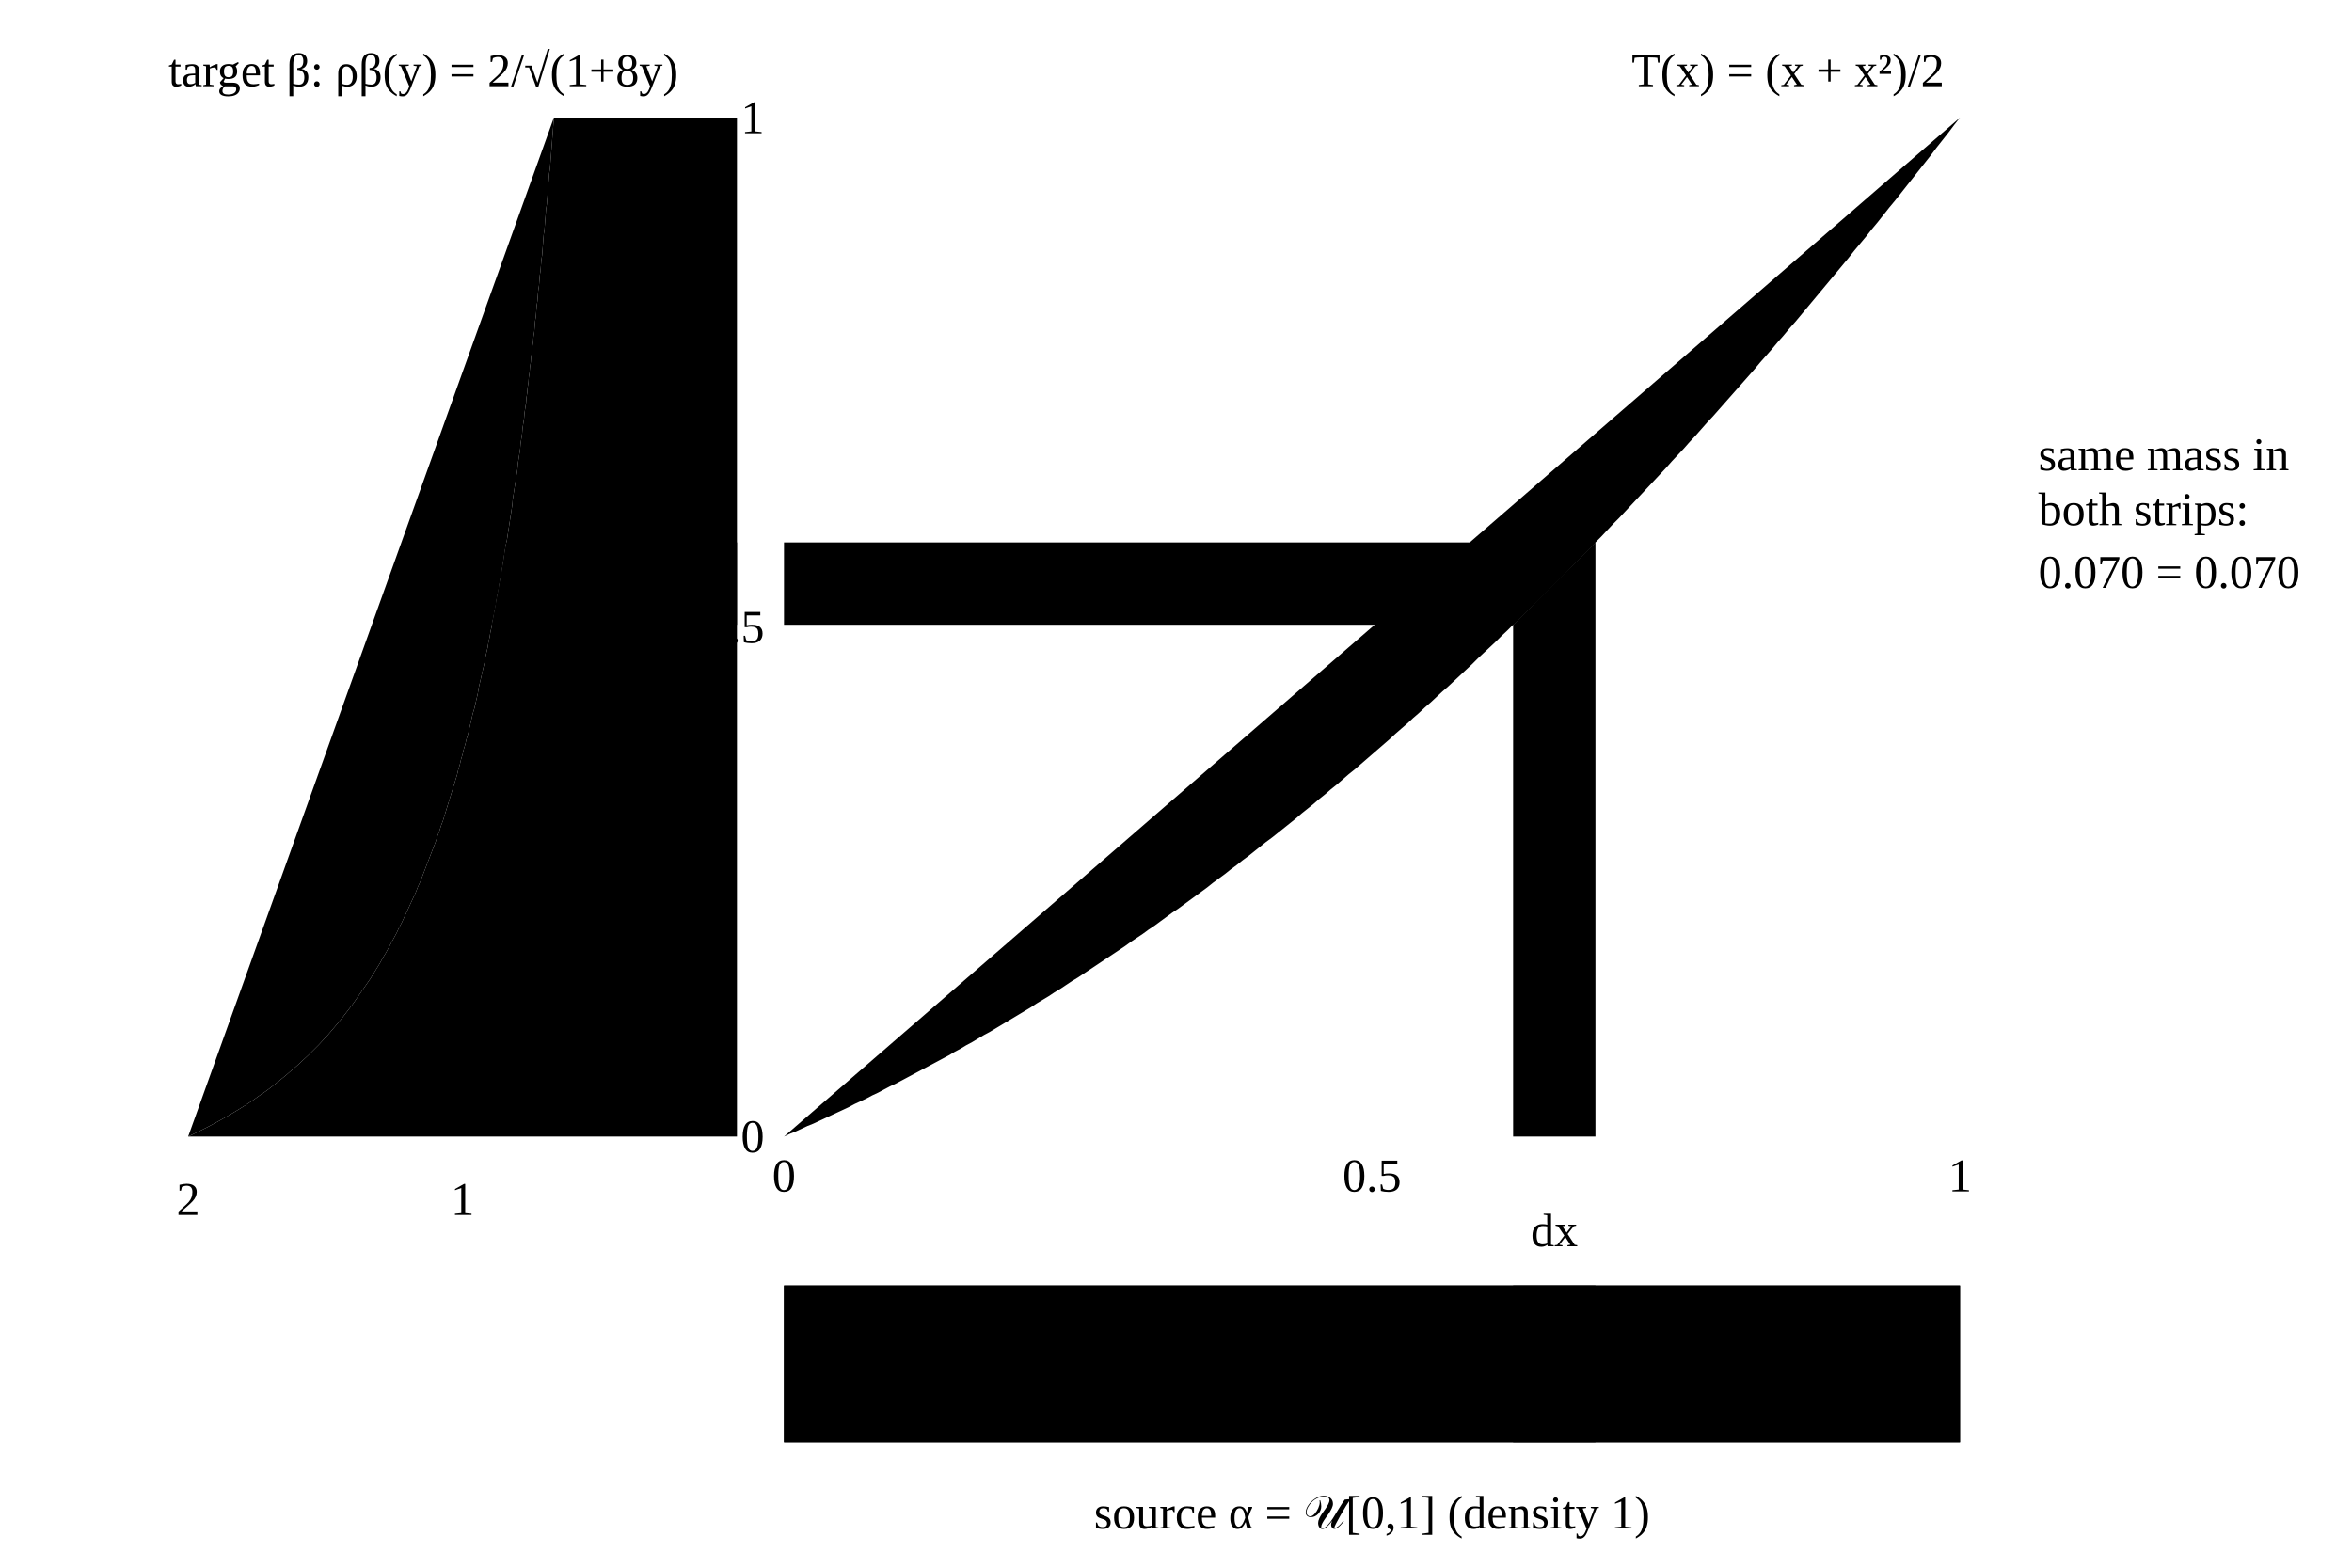
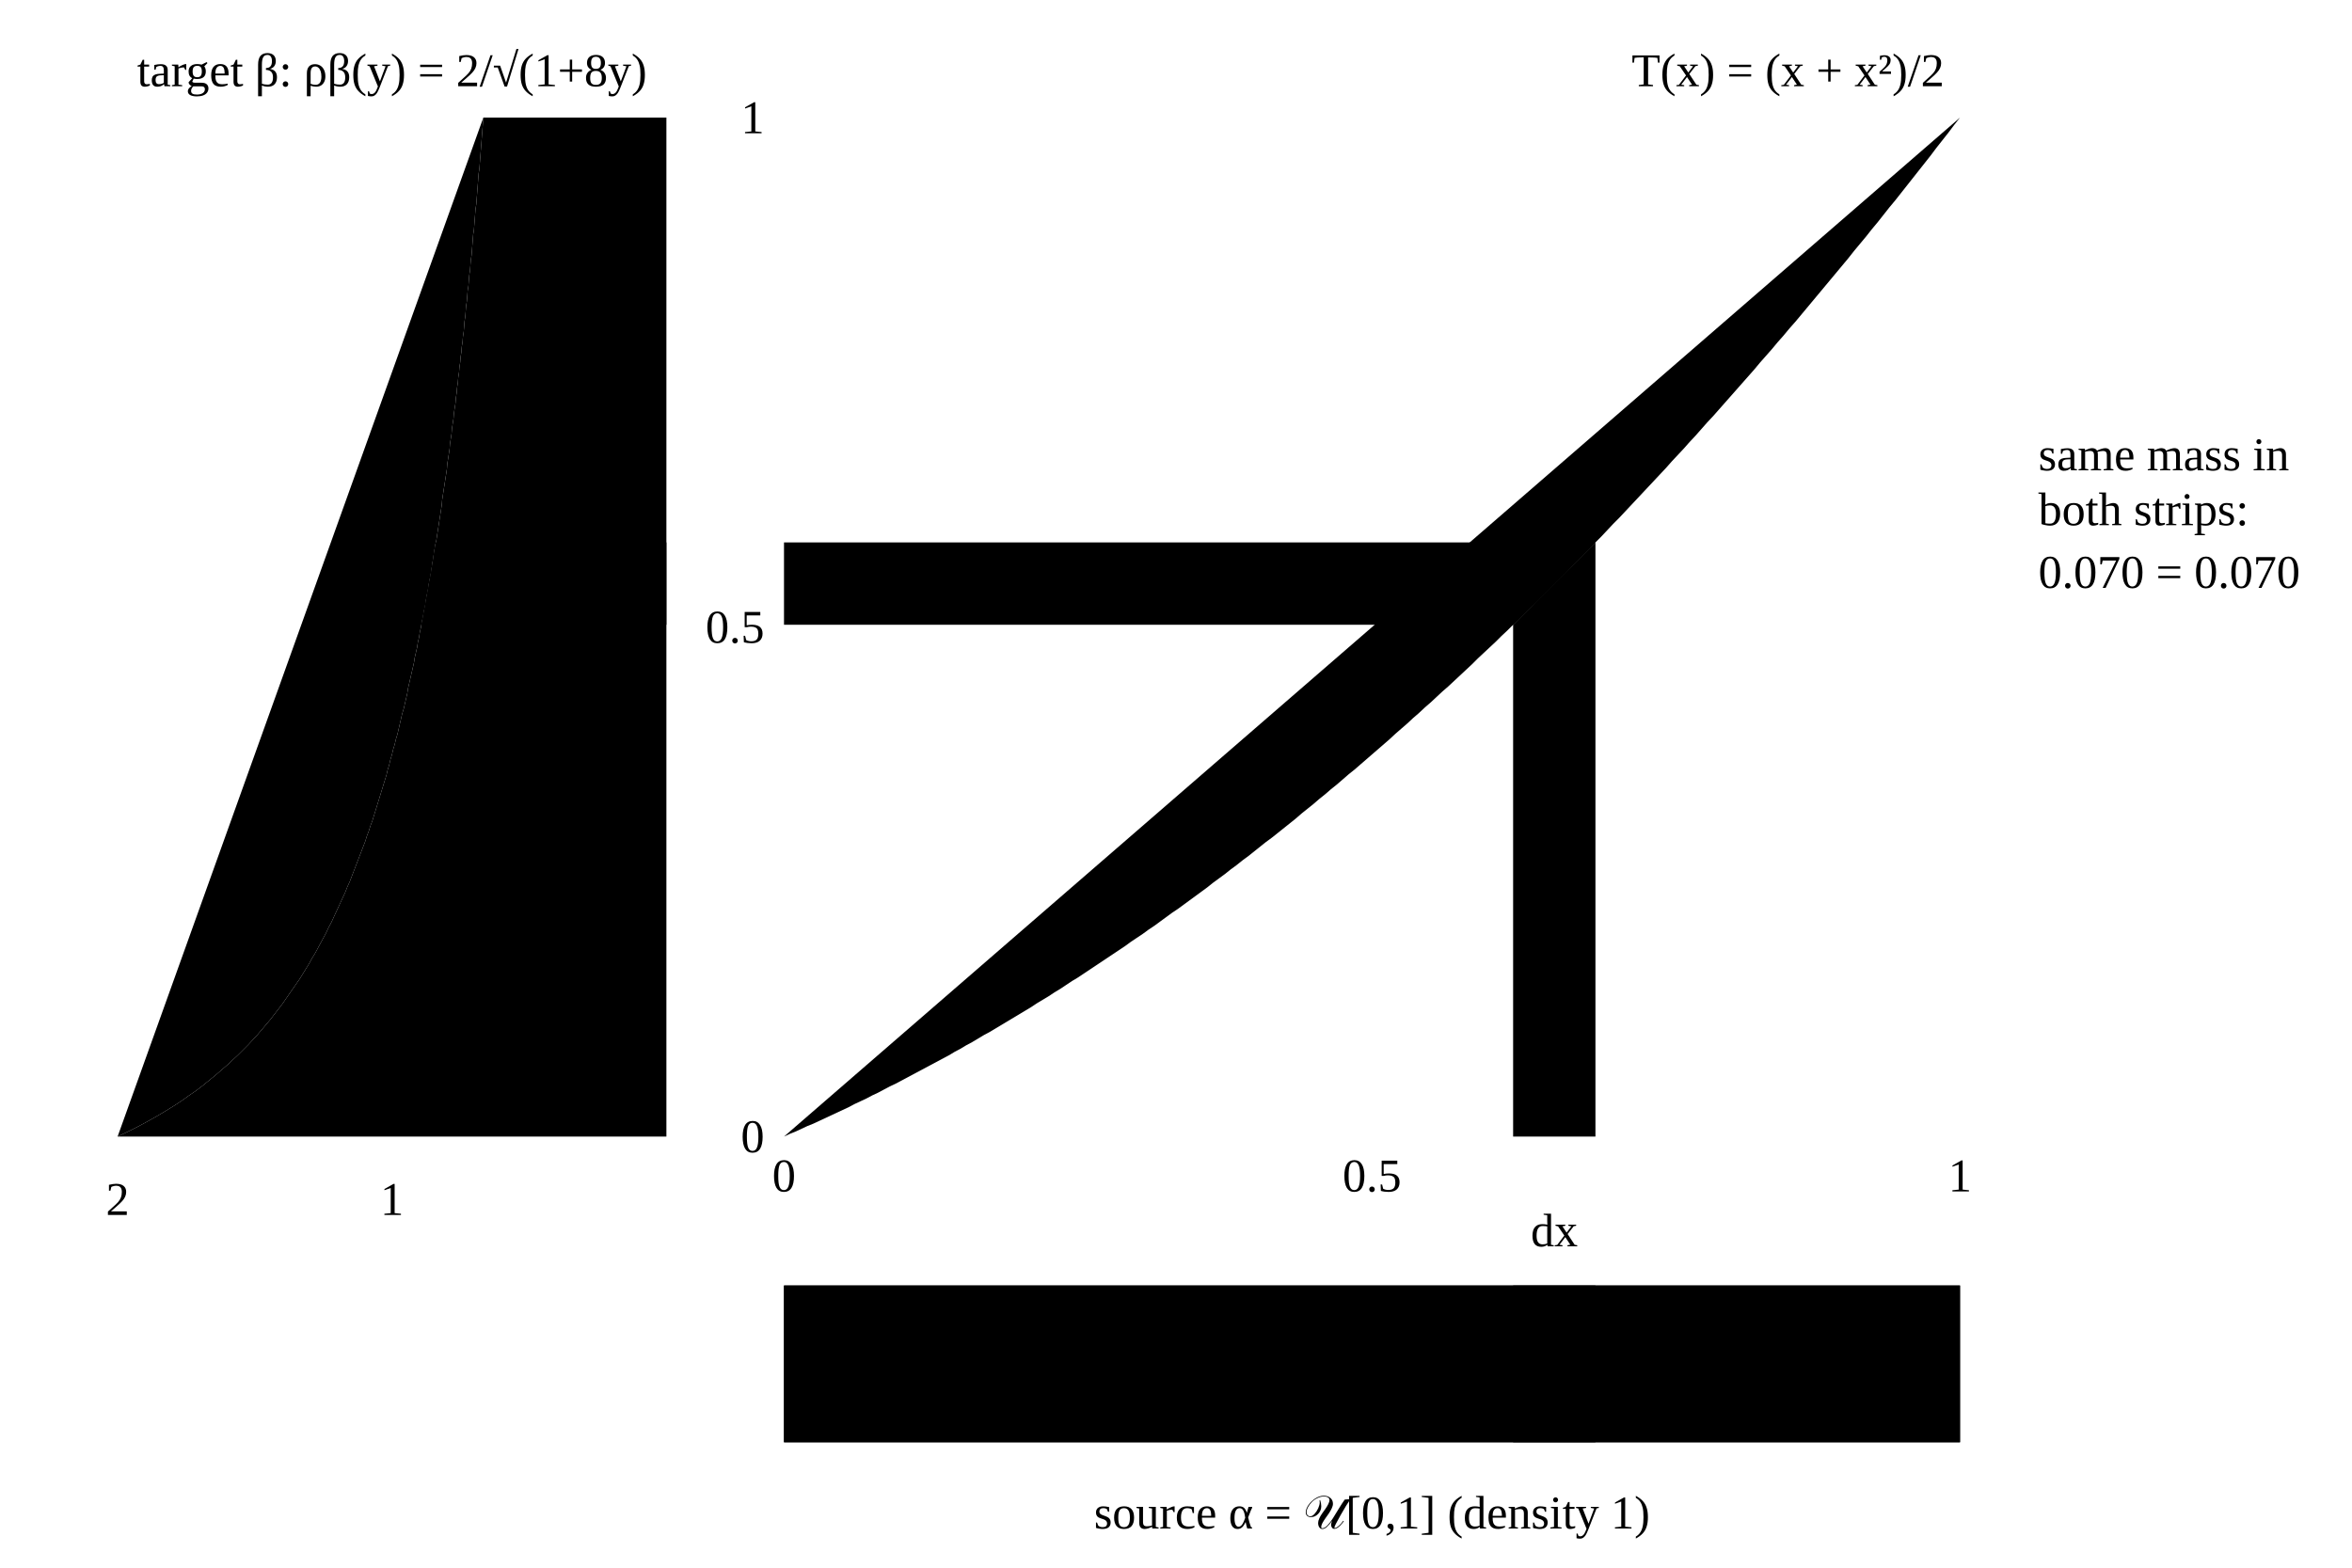
<svg xmlns="http://www.w3.org/2000/svg" viewBox="0 0 600 400" role="img" aria-label="Mass conservation through the graph of an increasing map T">
  <line x1="200.0" y1="290.0" x2="200.0" y2="30.0" class="gr" />
  <text x="200.0" y="304.0" class="tx-s" text-anchor="middle">0</text>
  <line x1="350.0" y1="290.0" x2="350.0" y2="30.0" class="gr" />
  <text x="350.0" y="304.0" class="tx-s" text-anchor="middle">0.5</text>
  <line x1="500.0" y1="290.0" x2="500.0" y2="30.0" class="gr" />
  <text x="500.0" y="304.0" class="tx-s" text-anchor="middle">1</text>
  <line x1="200.0" y1="290.0" x2="500.0" y2="290.0" class="gr" />
  <text x="195.0" y="294.0" class="tx-s" text-anchor="end">0</text>
  <line x1="200.0" y1="160.0" x2="500.0" y2="160.0" class="gr" />
  <text x="195.0" y="164.0" class="tx-s" text-anchor="end">0.5</text>
  <line x1="200.0" y1="30.0" x2="500.0" y2="30.0" class="gr" />
  <text x="195.0" y="34.0" class="tx-s" text-anchor="end">1</text>
  <line x1="200.0" y1="290.0" x2="500.0" y2="290.0" class="ax" />
  <line x1="200.0" y1="290.0" x2="200.0" y2="30.0" class="ax" />
  <path d="M386.0 290.0L386.0 159.4L407.0 138.4L407.0 290.0Z" class="a2" />
  <path d="M200.0 159.4L386.0 159.4L407.0 138.4L200.0 138.4Z" class="a1" />
  <path d="M200.0 290.0L201.5 289.3L203.0 288.7L204.5 288.0L206.0 287.3L207.5 286.7L209.0 286.0L210.5 285.3L212.0 284.6L213.5 283.9L215.0 283.2L216.5 282.5L218.0 281.7L219.5 281.0L221.0 280.3L222.5 279.5L224.0 278.8L225.5 278.0L227.0 277.2L228.5 276.5L230.0 275.7L231.5 274.9L233.0 274.1L234.5 273.3L236.0 272.5L237.5 271.7L239.0 270.9L240.5 270.1L242.0 269.3L243.5 268.4L245.0 267.6L246.5 266.7L248.0 265.9L249.5 265.0L251.0 264.1L252.5 263.3L254.0 262.4L255.5 261.5L257.0 260.6L258.5 259.7L260.0 258.8L261.5 257.9L263.0 257.0L264.5 256.0L266.0 255.1L267.5 254.2L269.0 253.2L270.5 252.3L272.0 251.3L273.5 250.3L275.0 249.4L276.5 248.4L278.0 247.4L279.5 246.4L281.0 245.4L282.5 244.4L284.0 243.4L285.5 242.4L287.0 241.4L288.5 240.3L290.0 239.3L291.5 238.3L293.0 237.2L294.5 236.2L296.0 235.1L297.5 234.0L299.0 232.9L300.5 231.9L302.0 230.8L303.5 229.7L305.0 228.6L306.5 227.5L308.0 226.4L309.5 225.2L311.0 224.1L312.5 223.0L314.0 221.8L315.5 220.7L317.0 219.5L318.5 218.4L320.0 217.2L321.5 216.0L323.0 214.8L324.5 213.7L326.0 212.5L327.5 211.3L329.0 210.1L330.5 208.9L332.0 207.6L333.5 206.4L335.0 205.2L336.5 203.9L338.0 202.7L339.5 201.4L341.0 200.2L342.5 198.9L344.0 197.6L345.5 196.4L347.0 195.1L348.5 193.8L350.0 192.5L351.5 191.2L353.0 189.9L354.5 188.6L356.0 187.2L357.5 185.9L359.0 184.6L360.5 183.2L362.0 181.9L363.5 180.5L365.0 179.2L366.5 177.8L368.0 176.4L369.5 175.1L371.0 173.7L372.5 172.3L374.0 170.9L375.5 169.5L377.0 168.0L378.5 166.6L380.0 165.2L381.5 163.8L383.0 162.3L384.5 160.9L386.0 159.4L387.5 158.0L389.0 156.5L390.5 155.0L392.0 153.6L393.5 152.1L395.0 150.6L396.5 149.1L398.0 147.6L399.5 146.1L401.0 144.5L402.5 143.0L404.0 141.5L405.5 140.0L407.0 138.4L408.5 136.9L410.0 135.3L411.5 133.7L413.0 132.2L414.5 130.6L416.0 129.0L417.5 127.4L419.0 125.8L420.5 124.2L422.0 122.6L423.5 121.0L425.0 119.4L426.5 117.7L428.0 116.1L429.5 114.5L431.0 112.8L432.5 111.2L434.0 109.5L435.5 107.8L437.0 106.2L438.5 104.5L440.0 102.8L441.5 101.1L443.0 99.4L444.5 97.7L446.0 96.0L447.5 94.3L449.0 92.5L450.5 90.8L452.0 89.1L453.5 87.3L455.0 85.6L456.5 83.8L458.0 82.1L459.5 80.3L461.0 78.5L462.5 76.7L464.0 74.9L465.5 73.1L467.0 71.3L468.5 69.5L470.0 67.7L471.5 65.9L473.0 64.0L474.5 62.2L476.0 60.4L477.5 58.5L479.0 56.7L480.5 54.8L482.0 52.9L483.5 51.1L485.0 49.2L486.5 47.3L488.0 45.4L489.5 43.5L491.0 41.6L492.5 39.7L494.0 37.7L495.5 35.8L497.0 33.9L498.5 31.9L500.0 30.0" class="ln c3" />
  <line x1="200.0" y1="290.0" x2="500.0" y2="30.0" class="gr" />
  <text x="496.0" y="22.0" class="tx-s t3" text-anchor="end">T(x) = (x + x²)/2</text>
  <text x="396.5" y="318.0" class="tx-s" text-anchor="middle">dx</text>
  <text x="206.0" y="152.9" class="tx-s" text-anchor="start">T′(x) dx</text>
  <path d="M200.0 368.0L200.0 328.0L500.0 328.0L500.0 368.0Z" class="a2" />
  <path d="M200.0 368.0L200.0 328.0L500.0 328.0L500.0 368.0" class="ln c2 thin" />
  <path d="M386.0 368.0L386.0 328.0L407.0 328.0L407.0 368.0Z" class="a2" />
  <line x1="200.0" y1="368.0" x2="500.0" y2="368.0" class="ax" />
  <text x="350.0" y="390.0" class="tx-s t2" text-anchor="middle">source α = 𝒰[0,1] (density 1)</text>
-   <path d="M188 290.0L48.0 290.0L50.7 288.7L53.3 287.4L55.7 286.1L58.0 284.8L60.2 283.5L62.3 282.2L64.3 280.9L66.1 279.6L68.0 278.3L69.7 277.0L71.3 275.7L72.9 274.4L74.4 273.1L75.9 271.8L77.3 270.5L78.7 269.2L80.0 267.9L81.3 266.6L82.5 265.3L83.7 264.0L84.8 262.7L85.9 261.4L87.0 260.1L88.0 258.8L89.0 257.5L90.0 256.2L90.9 254.9L91.8 253.6L92.7 252.3L93.6 251.0L94.5 249.7L95.3 248.4L96.1 247.1L96.9 245.8L97.6 244.5L98.4 243.2L99.1 241.9L99.8 240.6L100.5 239.3L101.2 238.0L101.8 236.7L102.5 235.4L103.1 234.1L103.7 232.8L104.3 231.5L104.9 230.2L105.5 228.9L106.1 227.6L106.6 226.3L107.2 225.0L107.7 223.7L108.2 222.4L108.7 221.1L109.2 219.8L109.7 218.5L110.2 217.2L110.7 215.9L111.2 214.6L111.6 213.3L112.1 212.0L112.5 210.7L113.0 209.4L113.4 208.1L113.8 206.8L114.2 205.5L114.6 204.2L115.0 202.9L115.4 201.6L115.8 200.3L116.2 199.0L116.6 197.7L116.9 196.4L117.3 195.1L117.6 193.8L118.0 192.5L118.3 191.2L118.7 189.9L119.0 188.6L119.4 187.3L119.7 186.0L120.0 184.7L120.3 183.4L120.6 182.1L121.0 180.8L121.3 179.5L121.6 178.2L121.9 176.9L122.1 175.6L122.4 174.3L122.7 173.0L123.0 171.7L123.3 170.4L123.6 169.1L123.8 167.8L124.1 166.5L124.4 165.2L124.6 163.9L124.9 162.6L125.1 161.3L125.4 160.0L125.6 158.7L125.9 157.4L126.1 156.1L126.4 154.8L126.6 153.5L126.8 152.2L127.1 150.9L127.3 149.6L127.5 148.3L127.8 147.0L128.0 145.7L128.2 144.4L128.4 143.1L128.6 141.8L128.8 140.5L129.0 139.2L129.3 137.9L129.5 136.6L129.7 135.3L129.9 134.0L130.1 132.7L130.3 131.4L130.5 130.1L130.7 128.8L130.8 127.5L131.0 126.2L131.2 124.9L131.4 123.6L131.6 122.3L131.8 121.0L132.0 119.7L132.1 118.4L132.3 117.1L132.5 115.8L132.7 114.5L132.8 113.2L133.0 111.9L133.2 110.6L133.3 109.3L133.5 108.0L133.7 106.7L133.8 105.4L134.0 104.1L134.2 102.8L134.3 101.5L134.5 100.2L134.6 98.9L134.8 97.6L134.9 96.3L135.1 95.0L135.2 93.7L135.4 92.4L135.5 91.1L135.7 89.8L135.8 88.5L136.0 87.2L136.1 85.9L136.3 84.6L136.4 83.3L136.5 82.0L136.7 80.7L136.8 79.4L136.9 78.1L137.1 76.8L137.2 75.5L137.3 74.2L137.5 72.9L137.6 71.6L137.7 70.3L137.9 69.0L138.0 67.7L138.1 66.4L138.3 65.1L138.4 63.8L138.5 62.5L138.6 61.2L138.7 59.9L138.9 58.6L139.0 57.3L139.1 56.0L139.2 54.7L139.3 53.4L139.5 52.1L139.6 50.8L139.7 49.5L139.8 48.2L139.9 46.9L140.0 45.6L140.1 44.3L140.3 43.0L140.4 41.7L140.5 40.4L140.6 39.1L140.7 37.8L140.8 36.5L140.9 35.2L141.0 33.9L141.1 32.6L141.2 31.3L141.3 30.0L188 30.0Z" class="a1" />
-   <path d="M48.0 290.0L50.7 288.7L53.3 287.4L55.7 286.1L58.0 284.8L60.2 283.5L62.3 282.2L64.3 280.9L66.1 279.6L68.0 278.3L69.7 277.0L71.3 275.7L72.9 274.4L74.4 273.1L75.9 271.8L77.3 270.5L78.7 269.2L80.0 267.9L81.3 266.6L82.5 265.3L83.7 264.0L84.8 262.7L85.9 261.4L87.0 260.1L88.0 258.8L89.0 257.5L90.0 256.2L90.9 254.9L91.8 253.6L92.7 252.3L93.6 251.0L94.5 249.7L95.3 248.4L96.1 247.1L96.9 245.8L97.6 244.5L98.4 243.2L99.1 241.9L99.8 240.6L100.5 239.3L101.2 238.0L101.8 236.7L102.5 235.4L103.1 234.1L103.7 232.8L104.3 231.5L104.9 230.2L105.5 228.9L106.1 227.6L106.6 226.3L107.2 225.0L107.7 223.7L108.2 222.4L108.7 221.1L109.2 219.8L109.7 218.5L110.2 217.2L110.7 215.9L111.2 214.6L111.6 213.3L112.1 212.0L112.5 210.7L113.0 209.4L113.4 208.1L113.8 206.8L114.2 205.5L114.6 204.2L115.0 202.9L115.4 201.6L115.8 200.3L116.2 199.0L116.6 197.7L116.9 196.4L117.3 195.1L117.6 193.8L118.0 192.5L118.3 191.2L118.7 189.9L119.0 188.6L119.4 187.3L119.7 186.0L120.0 184.7L120.3 183.4L120.6 182.1L121.0 180.8L121.3 179.5L121.6 178.2L121.9 176.9L122.1 175.6L122.4 174.3L122.7 173.0L123.0 171.7L123.3 170.4L123.6 169.1L123.8 167.8L124.1 166.5L124.4 165.2L124.6 163.9L124.9 162.6L125.1 161.3L125.4 160.0L125.6 158.7L125.9 157.4L126.1 156.1L126.4 154.8L126.6 153.5L126.8 152.2L127.1 150.9L127.3 149.6L127.5 148.3L127.8 147.0L128.0 145.7L128.2 144.4L128.4 143.1L128.6 141.8L128.8 140.5L129.0 139.2L129.3 137.9L129.5 136.6L129.7 135.3L129.9 134.0L130.1 132.7L130.3 131.4L130.5 130.1L130.7 128.8L130.8 127.5L131.0 126.2L131.2 124.9L131.4 123.6L131.6 122.3L131.8 121.0L132.0 119.7L132.1 118.4L132.3 117.1L132.5 115.8L132.7 114.5L132.8 113.2L133.0 111.9L133.2 110.6L133.3 109.3L133.5 108.0L133.7 106.7L133.8 105.4L134.0 104.1L134.2 102.8L134.3 101.5L134.5 100.2L134.6 98.9L134.8 97.6L134.9 96.3L135.1 95.0L135.2 93.7L135.4 92.4L135.5 91.1L135.7 89.8L135.8 88.5L136.0 87.2L136.1 85.9L136.3 84.6L136.4 83.3L136.5 82.0L136.7 80.7L136.8 79.4L136.9 78.1L137.1 76.8L137.2 75.5L137.3 74.2L137.5 72.9L137.6 71.6L137.7 70.3L137.9 69.0L138.0 67.7L138.1 66.4L138.3 65.1L138.4 63.8L138.5 62.5L138.6 61.2L138.7 59.9L138.9 58.6L139.0 57.3L139.1 56.0L139.2 54.7L139.3 53.4L139.5 52.1L139.6 50.8L139.7 49.5L139.8 48.2L139.9 46.9L140.0 45.6L140.1 44.3L140.3 43.0L140.4 41.7L140.5 40.4L140.6 39.1L140.7 37.8L140.8 36.5L140.9 35.2L141.0 33.9L141.1 32.6L141.2 31.3L141.3 30.0" class="ln c1 thin" />
-   <line x1="188" y1="290.0" x2="188" y2="30.0" class="ax" />
-   <path d="M188.0 159.4L125.5 159.4L125.7 158.3L125.9 157.2L126.1 156.1L126.3 155.0L126.5 153.9L126.7 152.8L126.9 151.7L127.1 150.6L127.3 149.5L127.5 148.4L127.7 147.3L127.9 146.2L128.1 145.0L128.3 143.9L128.5 142.8L128.6 141.7L128.8 140.6L129.0 139.5L129.2 138.4L188.0 138.4Z" class="a1" />
-   <line x1="118.0" y1="294.0" x2="118.0" y2="298.0" class="ax" />
-   <text x="118.0" y="310.0" class="tx-s" text-anchor="middle">1</text>
-   <line x1="48.0" y1="294.0" x2="48.0" y2="298.0" class="ax" />
-   <text x="48.0" y="310.0" class="tx-s" text-anchor="middle">2</text>
-   <text x="108.0" y="22.0" class="tx-s t1" text-anchor="middle">target β: ρβ(y) = 2/√(1+8y)</text>
-   <text x="350.0" y="312.0" class="tx-s" text-anchor="start" />
+   <path d="M170 290.0L30.0 290.0L32.7 288.7L35.3 287.4L37.7 286.1L40.0 284.8L42.2 283.5L44.3 282.2L46.3 280.9L48.1 279.6L50.0 278.3L51.7 277.0L53.3 275.7L54.9 274.4L56.4 273.1L57.9 271.8L59.3 270.5L60.7 269.2L62.0 267.9L63.3 266.6L64.5 265.3L65.7 264.0L66.8 262.7L67.9 261.4L69.0 260.1L70.0 258.8L71.0 257.5L72.0 256.2L72.9 254.9L73.8 253.6L74.7 252.3L75.6 251.0L76.5 249.7L77.3 248.4L78.1 247.1L78.9 245.8L79.6 244.5L80.4 243.2L81.1 241.9L81.8 240.6L82.5 239.3L83.2 238.0L83.8 236.7L84.5 235.4L85.1 234.1L85.7 232.8L86.3 231.5L86.9 230.2L87.5 228.9L88.1 227.6L88.6 226.3L89.2 225.0L89.7 223.7L90.2 222.4L90.7 221.1L91.2 219.8L91.7 218.5L92.2 217.2L92.7 215.9L93.2 214.6L93.6 213.3L94.1 212.0L94.5 210.7L95.0 209.4L95.4 208.1L95.8 206.8L96.2 205.5L96.6 204.2L97.0 202.9L97.4 201.6L97.8 200.3L98.2 199.0L98.6 197.7L98.9 196.4L99.3 195.1L99.6 193.8L100.0 192.5L100.3 191.2L100.7 189.9L101.0 188.6L101.4 187.3L101.7 186.0L102.0 184.7L102.3 183.4L102.6 182.1L103.0 180.8L103.3 179.5L103.6 178.2L103.9 176.9L104.1 175.6L104.4 174.3L104.7 173.0L105.0 171.7L105.3 170.4L105.6 169.1L105.8 167.8L106.1 166.5L106.4 165.2L106.6 163.9L106.9 162.6L107.1 161.3L107.4 160.0L107.6 158.7L107.9 157.4L108.1 156.1L108.4 154.8L108.6 153.5L108.8 152.2L109.1 150.9L109.3 149.6L109.5 148.3L109.8 147.0L110.0 145.7L110.2 144.4L110.4 143.1L110.6 141.8L110.8 140.5L111.0 139.2L111.3 137.9L111.5 136.6L111.7 135.3L111.9 134.0L112.1 132.7L112.3 131.4L112.5 130.1L112.7 128.8L112.8 127.5L113.0 126.2L113.2 124.9L113.4 123.6L113.6 122.3L113.8 121.0L114.0 119.7L114.1 118.4L114.3 117.1L114.5 115.8L114.7 114.5L114.8 113.2L115.0 111.9L115.2 110.6L115.3 109.3L115.5 108.0L115.7 106.7L115.8 105.4L116.0 104.1L116.2 102.8L116.3 101.5L116.5 100.2L116.6 98.9L116.8 97.6L116.9 96.3L117.1 95.0L117.2 93.7L117.4 92.4L117.5 91.1L117.7 89.8L117.8 88.5L118.0 87.2L118.1 85.9L118.3 84.6L118.4 83.3L118.5 82.0L118.7 80.7L118.8 79.4L118.9 78.1L119.1 76.8L119.2 75.5L119.3 74.2L119.5 72.9L119.6 71.6L119.7 70.3L119.9 69.0L120.0 67.7L120.1 66.4L120.3 65.1L120.4 63.8L120.5 62.5L120.6 61.2L120.7 59.9L120.9 58.6L121.0 57.3L121.1 56.0L121.2 54.7L121.3 53.4L121.5 52.1L121.6 50.8L121.7 49.5L121.8 48.2L121.9 46.9L122.0 45.6L122.1 44.3L122.3 43.0L122.4 41.7L122.5 40.4L122.6 39.1L122.7 37.8L122.8 36.5L122.9 35.2L123.0 33.9L123.1 32.6L123.2 31.3L123.3 30.0L170 30.0Z" class="a1" />
+   <path d="M30.0 290.0L32.7 288.7L35.3 287.4L37.7 286.1L40.0 284.8L42.2 283.5L44.3 282.2L46.3 280.9L48.1 279.6L50.0 278.3L51.7 277.0L53.3 275.7L54.9 274.4L56.4 273.1L57.9 271.8L59.3 270.5L60.7 269.2L62.0 267.9L63.3 266.6L64.5 265.3L65.7 264.0L66.8 262.7L67.9 261.4L69.0 260.1L70.0 258.8L71.0 257.5L72.0 256.2L72.9 254.9L73.8 253.6L74.7 252.3L75.6 251.0L76.5 249.7L77.3 248.4L78.1 247.1L78.9 245.8L79.6 244.5L80.4 243.2L81.1 241.9L81.8 240.6L82.5 239.3L83.2 238.0L83.8 236.7L84.5 235.4L85.1 234.1L85.7 232.8L86.3 231.5L86.9 230.2L87.5 228.9L88.1 227.6L88.6 226.3L89.2 225.0L89.7 223.7L90.2 222.4L90.7 221.1L91.2 219.8L91.7 218.5L92.2 217.2L92.7 215.9L93.2 214.6L93.6 213.3L94.1 212.0L94.5 210.7L95.0 209.4L95.4 208.1L95.8 206.8L96.2 205.5L96.6 204.2L97.0 202.9L97.4 201.6L97.8 200.3L98.2 199.0L98.6 197.7L98.9 196.4L99.3 195.1L99.6 193.8L100.0 192.5L100.3 191.2L100.7 189.9L101.0 188.6L101.4 187.3L101.7 186.0L102.0 184.7L102.3 183.4L102.6 182.1L103.0 180.8L103.3 179.5L103.6 178.2L103.9 176.9L104.1 175.6L104.4 174.3L104.7 173.0L105.0 171.7L105.3 170.4L105.6 169.1L105.8 167.8L106.1 166.5L106.4 165.2L106.6 163.9L106.9 162.6L107.1 161.3L107.4 160.0L107.6 158.7L107.9 157.4L108.1 156.1L108.4 154.8L108.6 153.5L108.8 152.2L109.1 150.9L109.3 149.6L109.5 148.3L109.8 147.0L110.0 145.7L110.2 144.4L110.4 143.1L110.6 141.8L110.8 140.5L111.0 139.2L111.3 137.9L111.5 136.6L111.7 135.3L111.9 134.0L112.1 132.7L112.3 131.4L112.5 130.1L112.7 128.8L112.8 127.5L113.0 126.2L113.2 124.9L113.4 123.6L113.6 122.3L113.8 121.0L114.0 119.7L114.1 118.4L114.3 117.1L114.5 115.8L114.7 114.5L114.8 113.2L115.0 111.9L115.2 110.6L115.3 109.3L115.5 108.0L115.7 106.7L115.8 105.4L116.0 104.1L116.2 102.8L116.3 101.5L116.5 100.2L116.6 98.9L116.8 97.6L116.9 96.3L117.1 95.0L117.2 93.7L117.4 92.4L117.5 91.1L117.7 89.8L117.8 88.5L118.0 87.2L118.1 85.9L118.3 84.6L118.4 83.3L118.5 82.0L118.7 80.7L118.8 79.4L118.9 78.1L119.1 76.8L119.2 75.5L119.3 74.2L119.5 72.9L119.6 71.6L119.7 70.3L119.9 69.0L120.0 67.7L120.1 66.4L120.3 65.1L120.4 63.8L120.5 62.5L120.6 61.2L120.7 59.9L120.9 58.6L121.0 57.3L121.1 56.0L121.2 54.7L121.3 53.4L121.5 52.1L121.6 50.8L121.7 49.5L121.8 48.2L121.9 46.9L122.0 45.6L122.1 44.3L122.3 43.0L122.4 41.7L122.5 40.4L122.6 39.1L122.7 37.8L122.8 36.5L122.9 35.2L123.0 33.9L123.1 32.6L123.2 31.3L123.3 30.0" class="ln c1 thin" />
+   <line x1="170" y1="290.0" x2="170" y2="30.0" class="ax" />
+   <path d="M170.0 159.4L107.5 159.4L107.7 158.3L107.9 157.2L108.1 156.1L108.3 155.0L108.5 153.9L108.7 152.8L108.9 151.7L109.1 150.6L109.3 149.5L109.5 148.4L109.7 147.3L109.9 146.2L110.1 145.0L110.3 143.9L110.5 142.8L110.6 141.7L110.8 140.6L111.0 139.5L111.2 138.4L170.0 138.4Z" class="a1" />
+   <line x1="100.0" y1="294.0" x2="100.0" y2="298.0" class="ax" />
+   <text x="100.0" y="310.0" class="tx-s" text-anchor="middle">1</text>
+   <line x1="30.0" y1="294.0" x2="30.0" y2="298.0" class="ax" />
+   <text x="30.0" y="310.0" class="tx-s" text-anchor="middle">2</text>
+   <text x="100.0" y="22.0" class="tx-s t1" text-anchor="middle">target β: ρβ(y) = 2/√(1+8y)</text>
  <text x="520.0" y="120.0" class="tx-s" text-anchor="start">same mass in</text>
  <text x="520.0" y="134.0" class="tx-s" text-anchor="start">both strips:</text>
  <text x="520.0" y="150.0" class="tx-s" text-anchor="start">0.070 = 0.070</text>
</svg>
